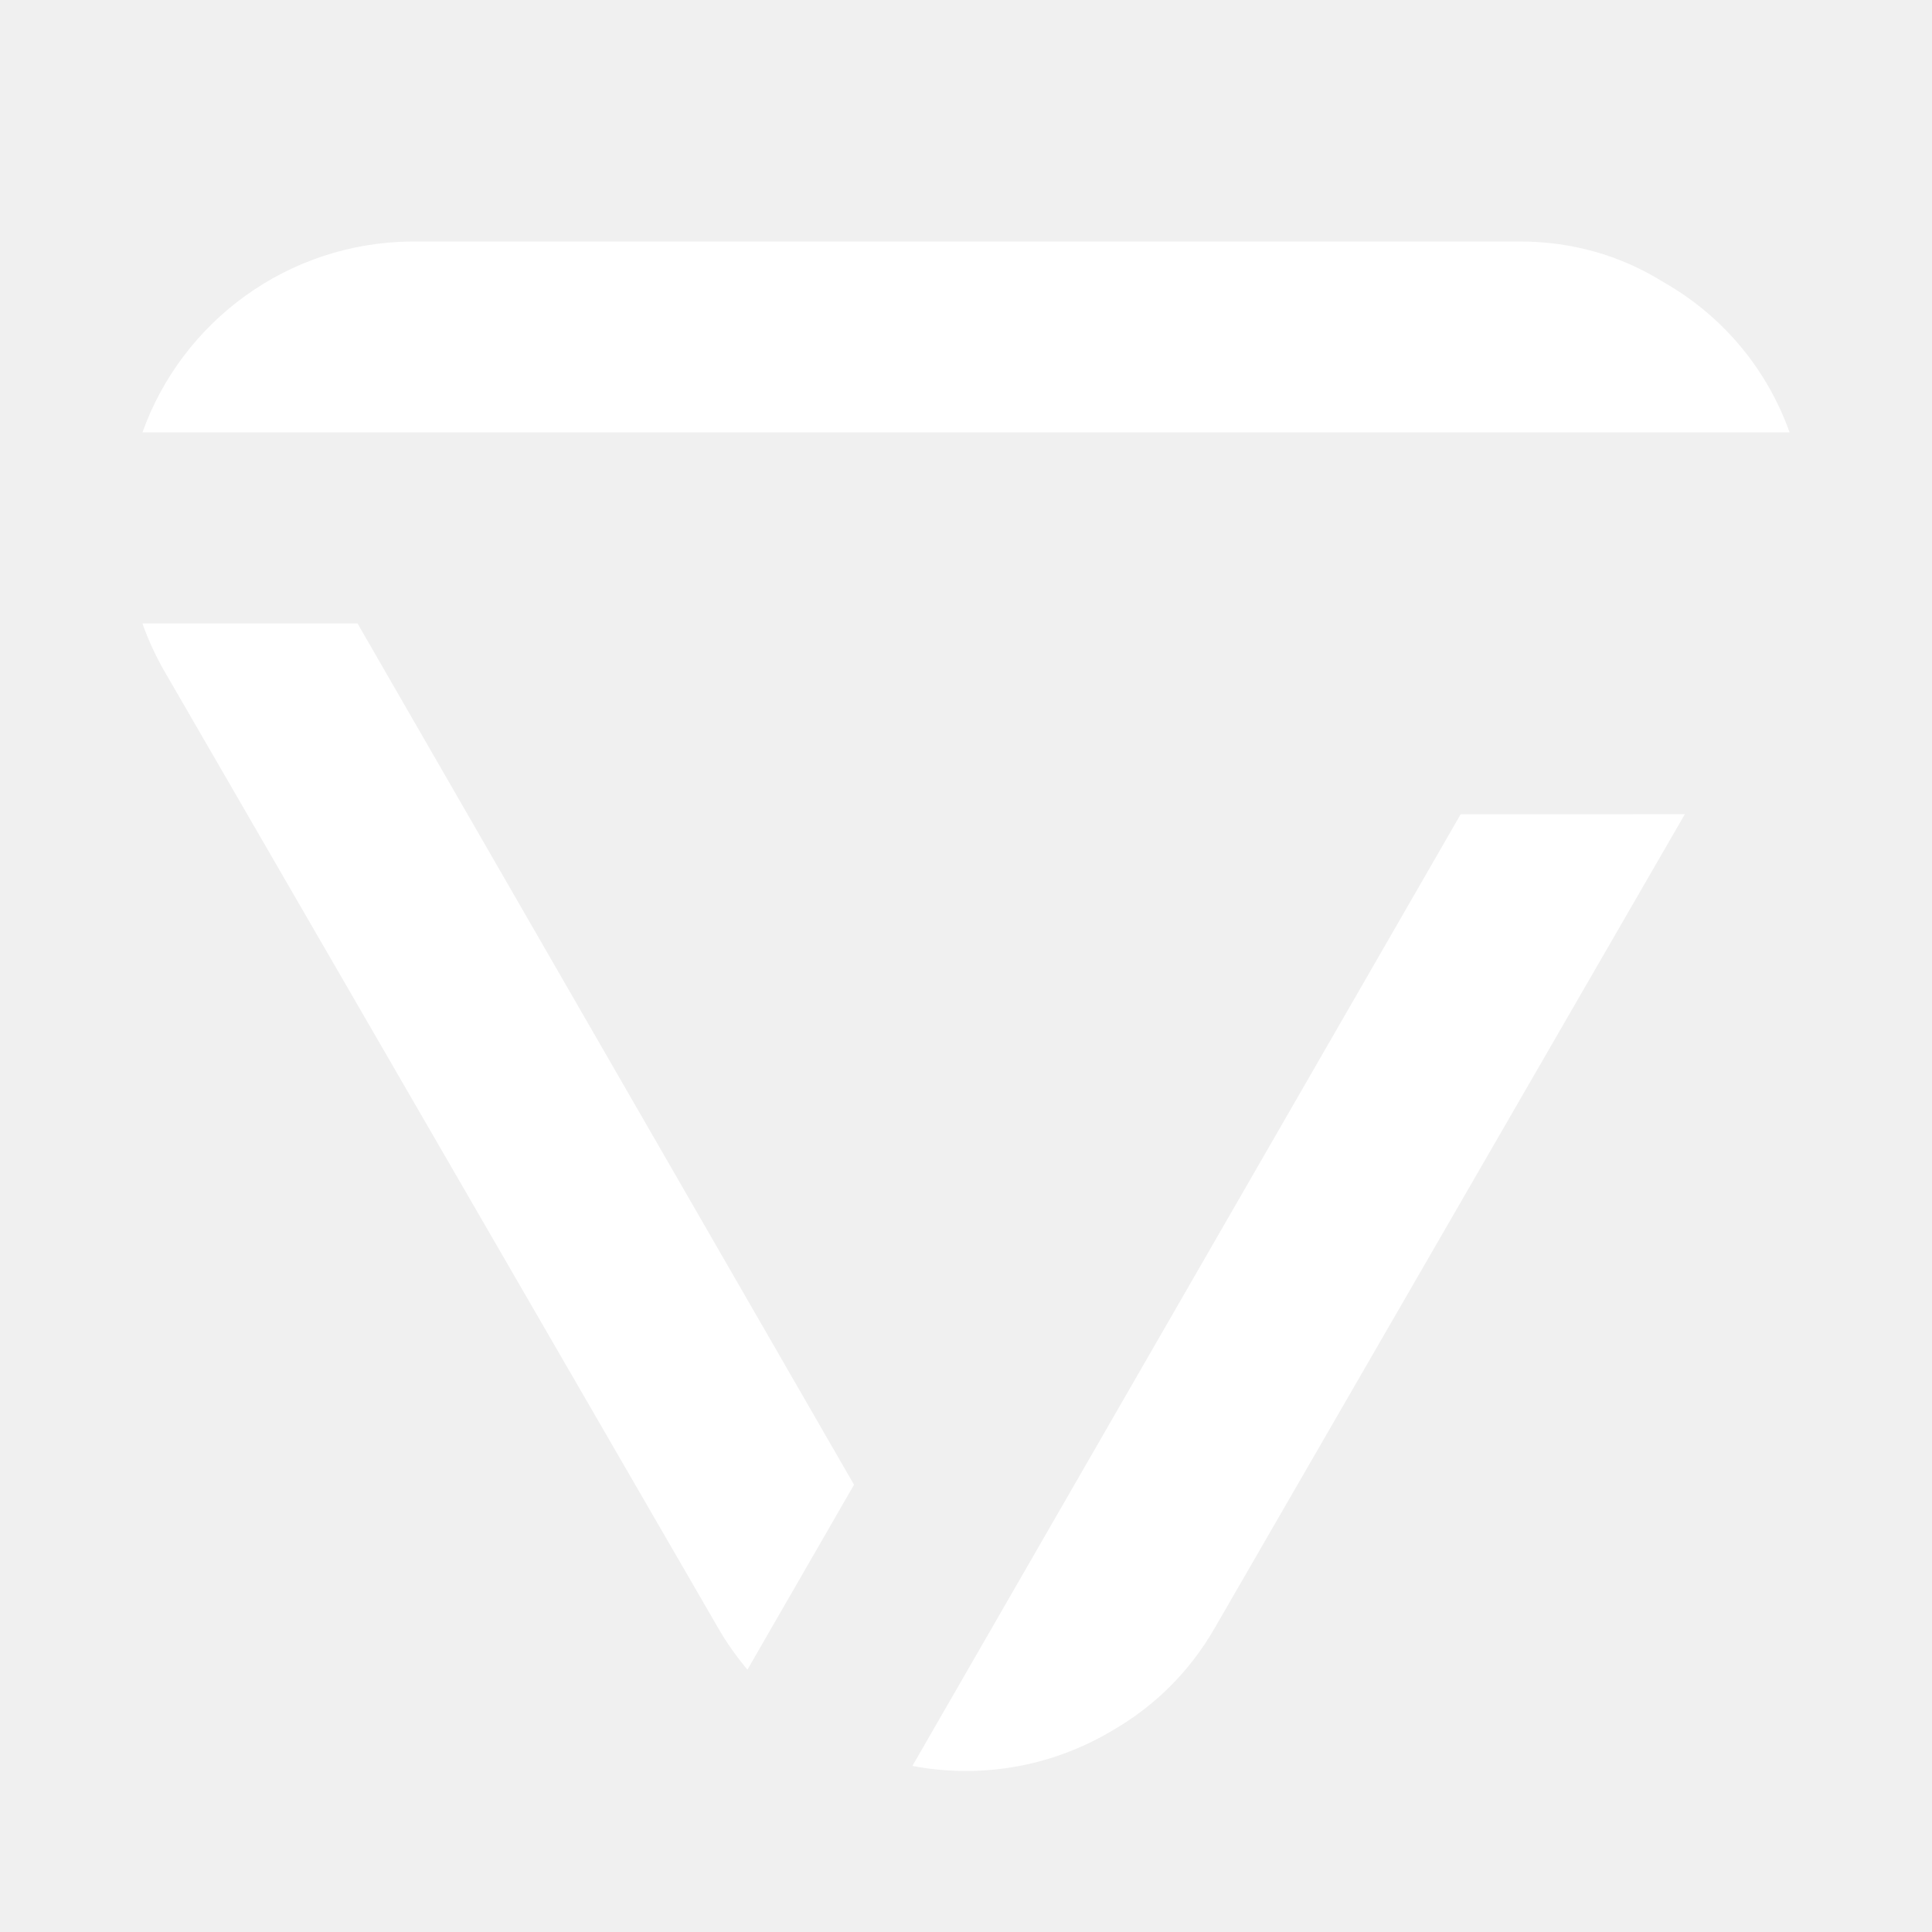
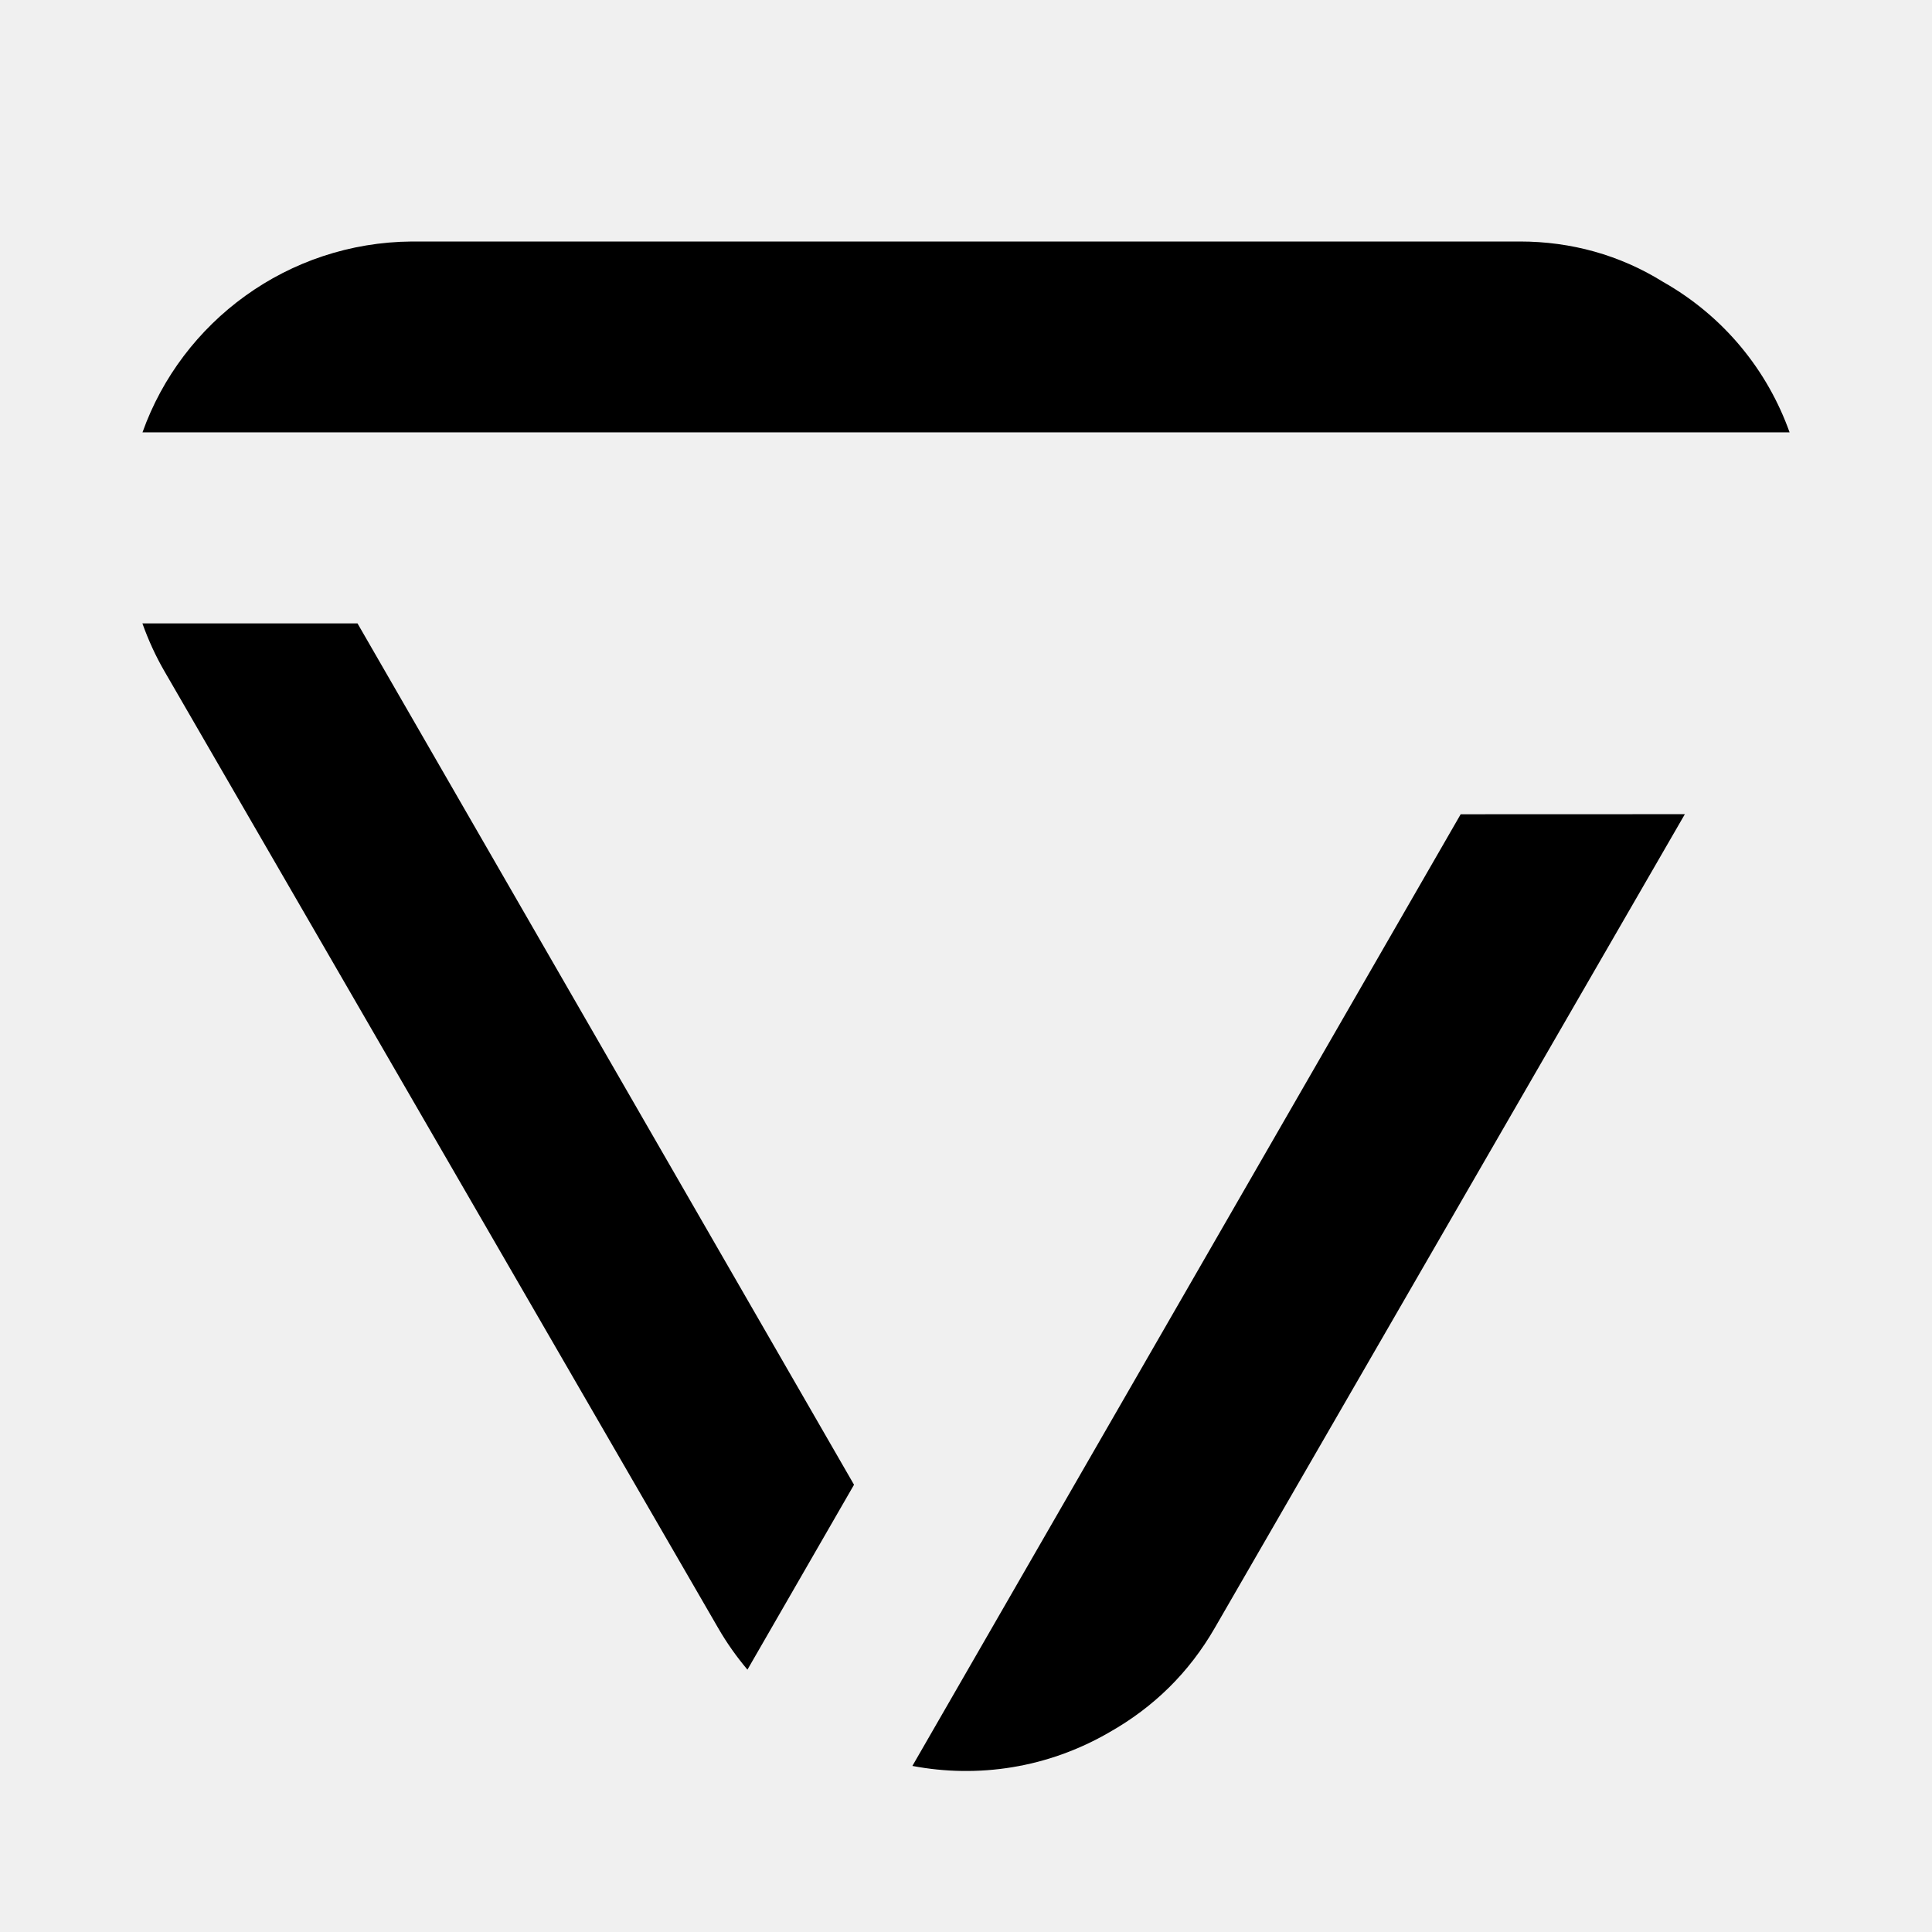
<svg xmlns="http://www.w3.org/2000/svg" viewBox="0 0 24 24" version="1.1">
-   <path style="fill:#FFFFFF" d="M 5.118,3 C 3.574,3.011 2.259,3.997 1.77,5.371 H 22.231 C 21.958,4.606 21.421,3.933 20.658,3.501 20.122,3.167 19.514,3 18.882,3 Z M 1.769,7.744 C 1.842,7.949 1.933,8.149 2.043,8.339 l 6.876,11.881 c 0.108,0.188 0.231,0.361 0.366,0.521 L 10.609,18.444 4.441,7.744 Z M 18.145,10.115 11.334,21.937 c 0.81,0.154 1.677,0.029 2.447,-0.418 0.548,-0.31 0.989,-0.739 1.311,-1.299 l 5.838,-10.106 z" />
+   <path class="fill-base" d="M 5.118,3 C 3.574,3.011 2.259,3.997 1.77,5.371 H 22.231 C 21.958,4.606 21.421,3.933 20.658,3.501 20.122,3.167 19.514,3 18.882,3 Z M 1.769,7.744 C 1.842,7.949 1.933,8.149 2.043,8.339 l 6.876,11.881 c 0.108,0.188 0.231,0.361 0.366,0.521 L 10.609,18.444 4.441,7.744 Z M 18.145,10.115 11.334,21.937 c 0.81,0.154 1.677,0.029 2.447,-0.418 0.548,-0.31 0.989,-0.739 1.311,-1.299 l 5.838,-10.106 z" />
+   <style>
+     .fill-base {
+       fill: #000000;
+     }
+ 
+     @media (prefers-color-scheme: dark) {
+       .fill-base {
+         fill: #ffffff;
+       }
+     }
+   </style>
</svg>
